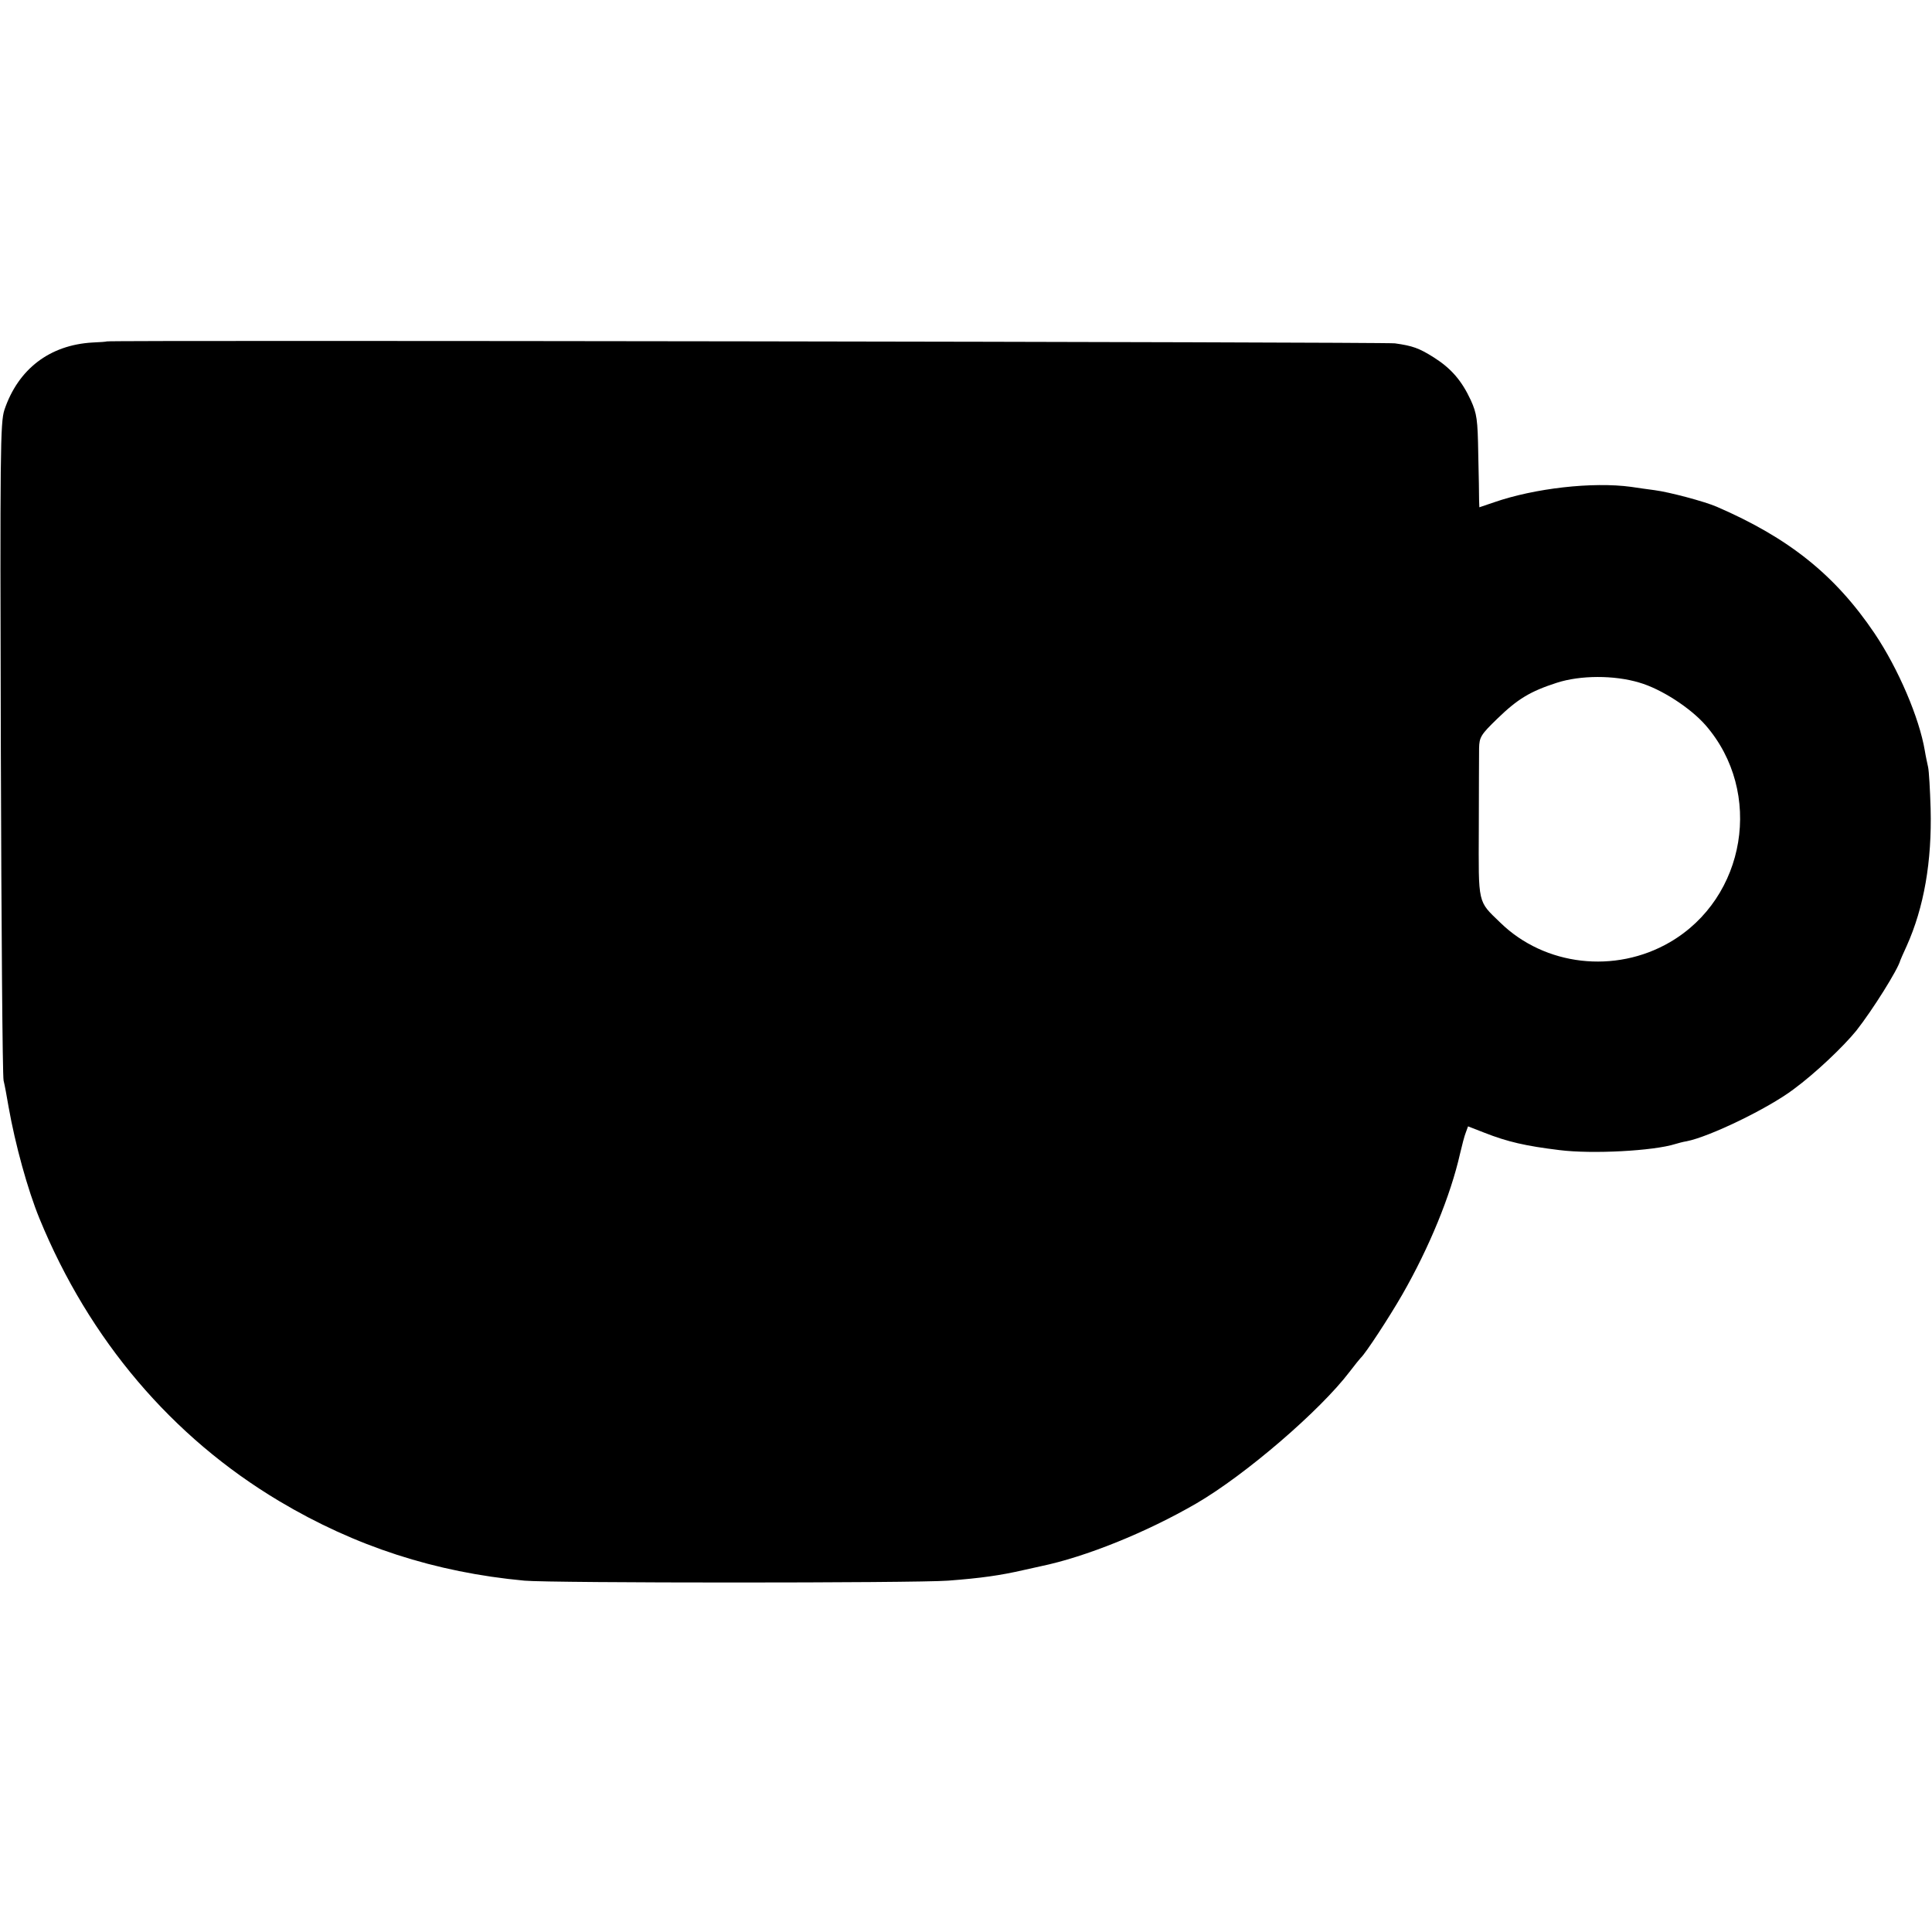
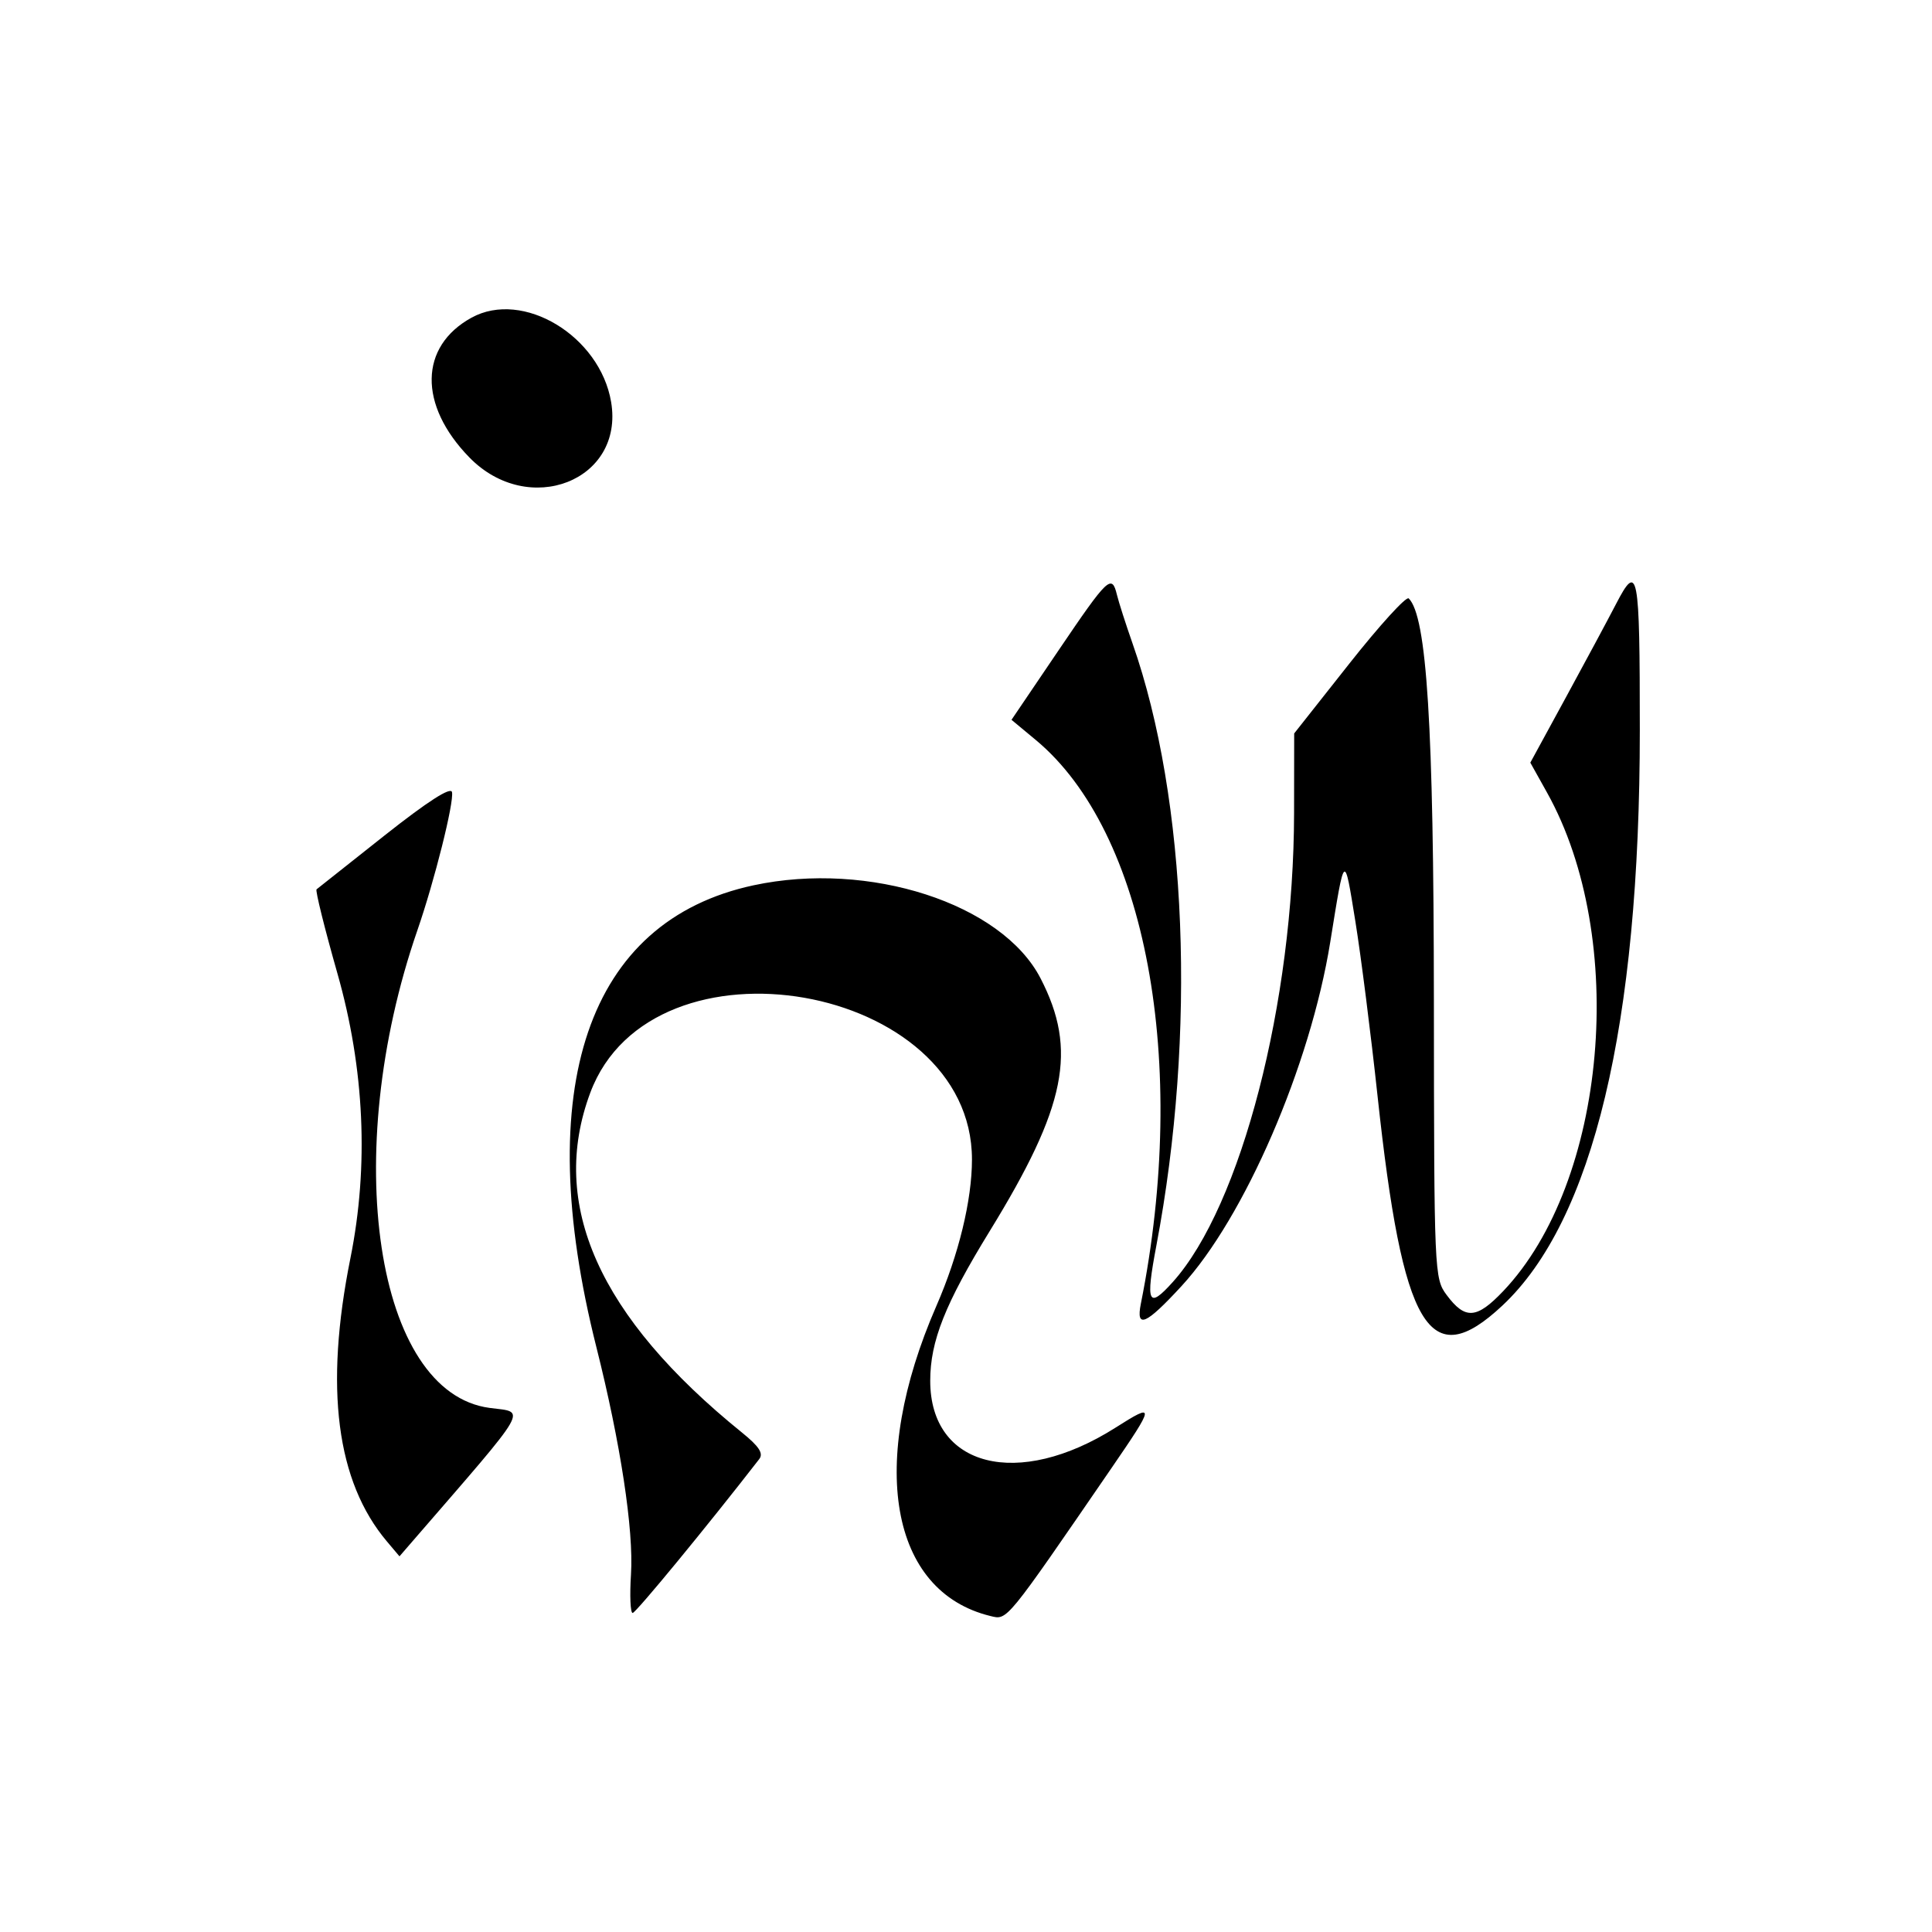
- <svg xmlns="http://www.w3.org/2000/svg" version="1.0" width="700pt" height="700pt" viewBox="0 0 700 700" preserveAspectRatio="xMidYMid meet">
-   <g transform="translate(0,700) scale(0.1,-0.1)" fill="#000000" stroke="none">
-     <path d="M387 5763 c-1 -1 -24 -3 -52 -4 -155 -9 -269 -96 -319 -244 -15 -46 -16 -145 -13 -1225 2 -646 6 -1188 10 -1205 4 -16 12 -59 18 -95 24 -136 69 -300 112 -405 180 -439 480 -792 869 -1024 275 -164 565 -258 888 -288 97 -9 1416 -9 1535 0 119 9 189 19 272 38 27 6 55 12 63 14 164 34 384 123 565 228 177 103 448 336 555 477 19 25 37 47 40 50 17 15 104 148 151 230 97 169 175 359 209 510 7 30 16 65 21 77 l8 22 59 -23 c84 -33 149 -48 272 -63 119 -15 341 -3 420 22 10 3 28 8 41 10 82 16 294 118 387 188 79 58 181 155 228 213 59 75 151 222 159 254 1 3 11 26 23 52 63 140 92 307 87 498 -2 69 -6 136 -9 150 -3 14 -9 41 -12 60 -20 119 -96 297 -182 425 -143 212 -311 346 -572 459 -44 19 -171 53 -225 60 -22 3 -60 8 -85 12 -140 19 -350 -5 -497 -56 l-53 -18 -1 26 c0 15 -1 90 -3 167 -2 126 -5 146 -27 195 -33 71 -71 115 -134 155 -54 34 -77 42 -141 51 -35 5 -4663 12 -4667 7z m5552 -1236 c80 -23 186 -92 241 -155 210 -242 147 -625 -130 -786 -198 -115 -453 -86 -614 71 -83 80 -79 64 -78 341 0 136 1 267 1 291 1 40 6 49 66 107 73 71 119 99 215 130 86 28 209 28 299 1z" />
+ <svg xmlns="http://www.w3.org/2000/svg" id="svg" width="400" height="400" viewBox="0, 0, 400,376.543">
+   <g id="svgg">
+     <path id="path0" d="M97.626 54.043 C 86.793 59.993,86.602 72.123,97.171 82.970 C 109.435 95.556,129.279 87.799,126.525 71.494 C 124.215 57.827,108.270 48.197,97.626 54.043 M334.564 113.359 C 332.918 116.536,328.256 125.218,324.204 132.652 L 316.837 146.169 320.296 152.365 C 337.142 182.538,332.704 233.006,311.218 255.592 C 305.722 261.370,303.345 261.531,299.514 256.385 C 296.959 252.953,296.913 251.897,296.871 195.274 C 296.828 138.467,295.411 115.865,291.659 112.165 C 291.154 111.668,285.612 117.755,279.344 125.692 L 267.946 140.123 267.924 156.632 C 267.870 195.797,256.964 237.955,242.812 253.704 C 237.705 259.387,237.144 258.142,239.414 246.156 C 247.730 202.263,245.810 153.787,234.477 121.479 C 233.072 117.474,231.620 112.948,231.250 111.420 C 230.189 107.044,229.414 107.782,219.126 122.971 L 209.421 137.301 214.445 141.475 C 237.313 160.470,246.203 208.181,236.198 258.209 C 235.146 263.467,237.246 262.553,244.620 254.543 C 257.680 240.356,271.293 208.872,275.411 183.333 C 278.433 164.586,278.296 164.699,280.611 179.012 C 281.763 186.142,283.831 202.406,285.204 215.155 C 290.418 263.552,295.893 272.757,311.038 258.591 C 329.829 241.014,339.506 200.520,339.506 139.466 C 339.506 106.470,339.139 104.529,334.564 113.359 M79.630 161.237 C 72.160 167.138,65.819 172.161,65.538 172.400 C 65.257 172.638,67.201 180.474,69.859 189.812 C 75.467 209.515,76.388 229.685,72.550 248.765 C 67.145 275.640,69.643 295.013,80.114 307.419 L 82.709 310.494 85.490 307.280 C 110.149 278.789,109.002 280.776,101.370 279.764 C 77.777 276.634,70.332 227.384,86.420 180.864 C 89.970 170.598,94.029 154.394,93.581 152.271 C 93.337 151.112,88.564 154.179,79.630 161.237 M155.994 171.568 C 121.627 178.943,109.913 213.356,123.463 267.138 C 128.470 287.013,131.222 305.071,130.639 314.230 C 130.359 318.626,130.513 322.222,130.982 322.222 C 131.640 322.222,146.467 304.199,157.187 290.368 C 158.109 289.179,157.178 287.746,153.599 284.853 C 123.956 260.881,113.573 237.599,122.219 214.489 C 135.050 180.197,201.235 191.792,201.235 228.332 C 201.235 236.752,198.488 248.059,193.871 258.642 C 179.616 291.321,184.236 317.792,205.080 322.856 C 208.585 323.708,208.122 324.273,230.080 292.284 C 239.164 279.049,239.210 278.613,230.972 283.842 C 210.778 296.659,192.593 292.066,192.593 274.149 C 192.593 265.943,195.678 258.180,204.916 243.148 C 220.763 217.360,223.110 205.681,215.432 190.820 C 207.428 175.330,179.947 166.429,155.994 171.568 " stroke="none" fill="#000000" fill-rule="evenodd" />
  </g>
</svg>
